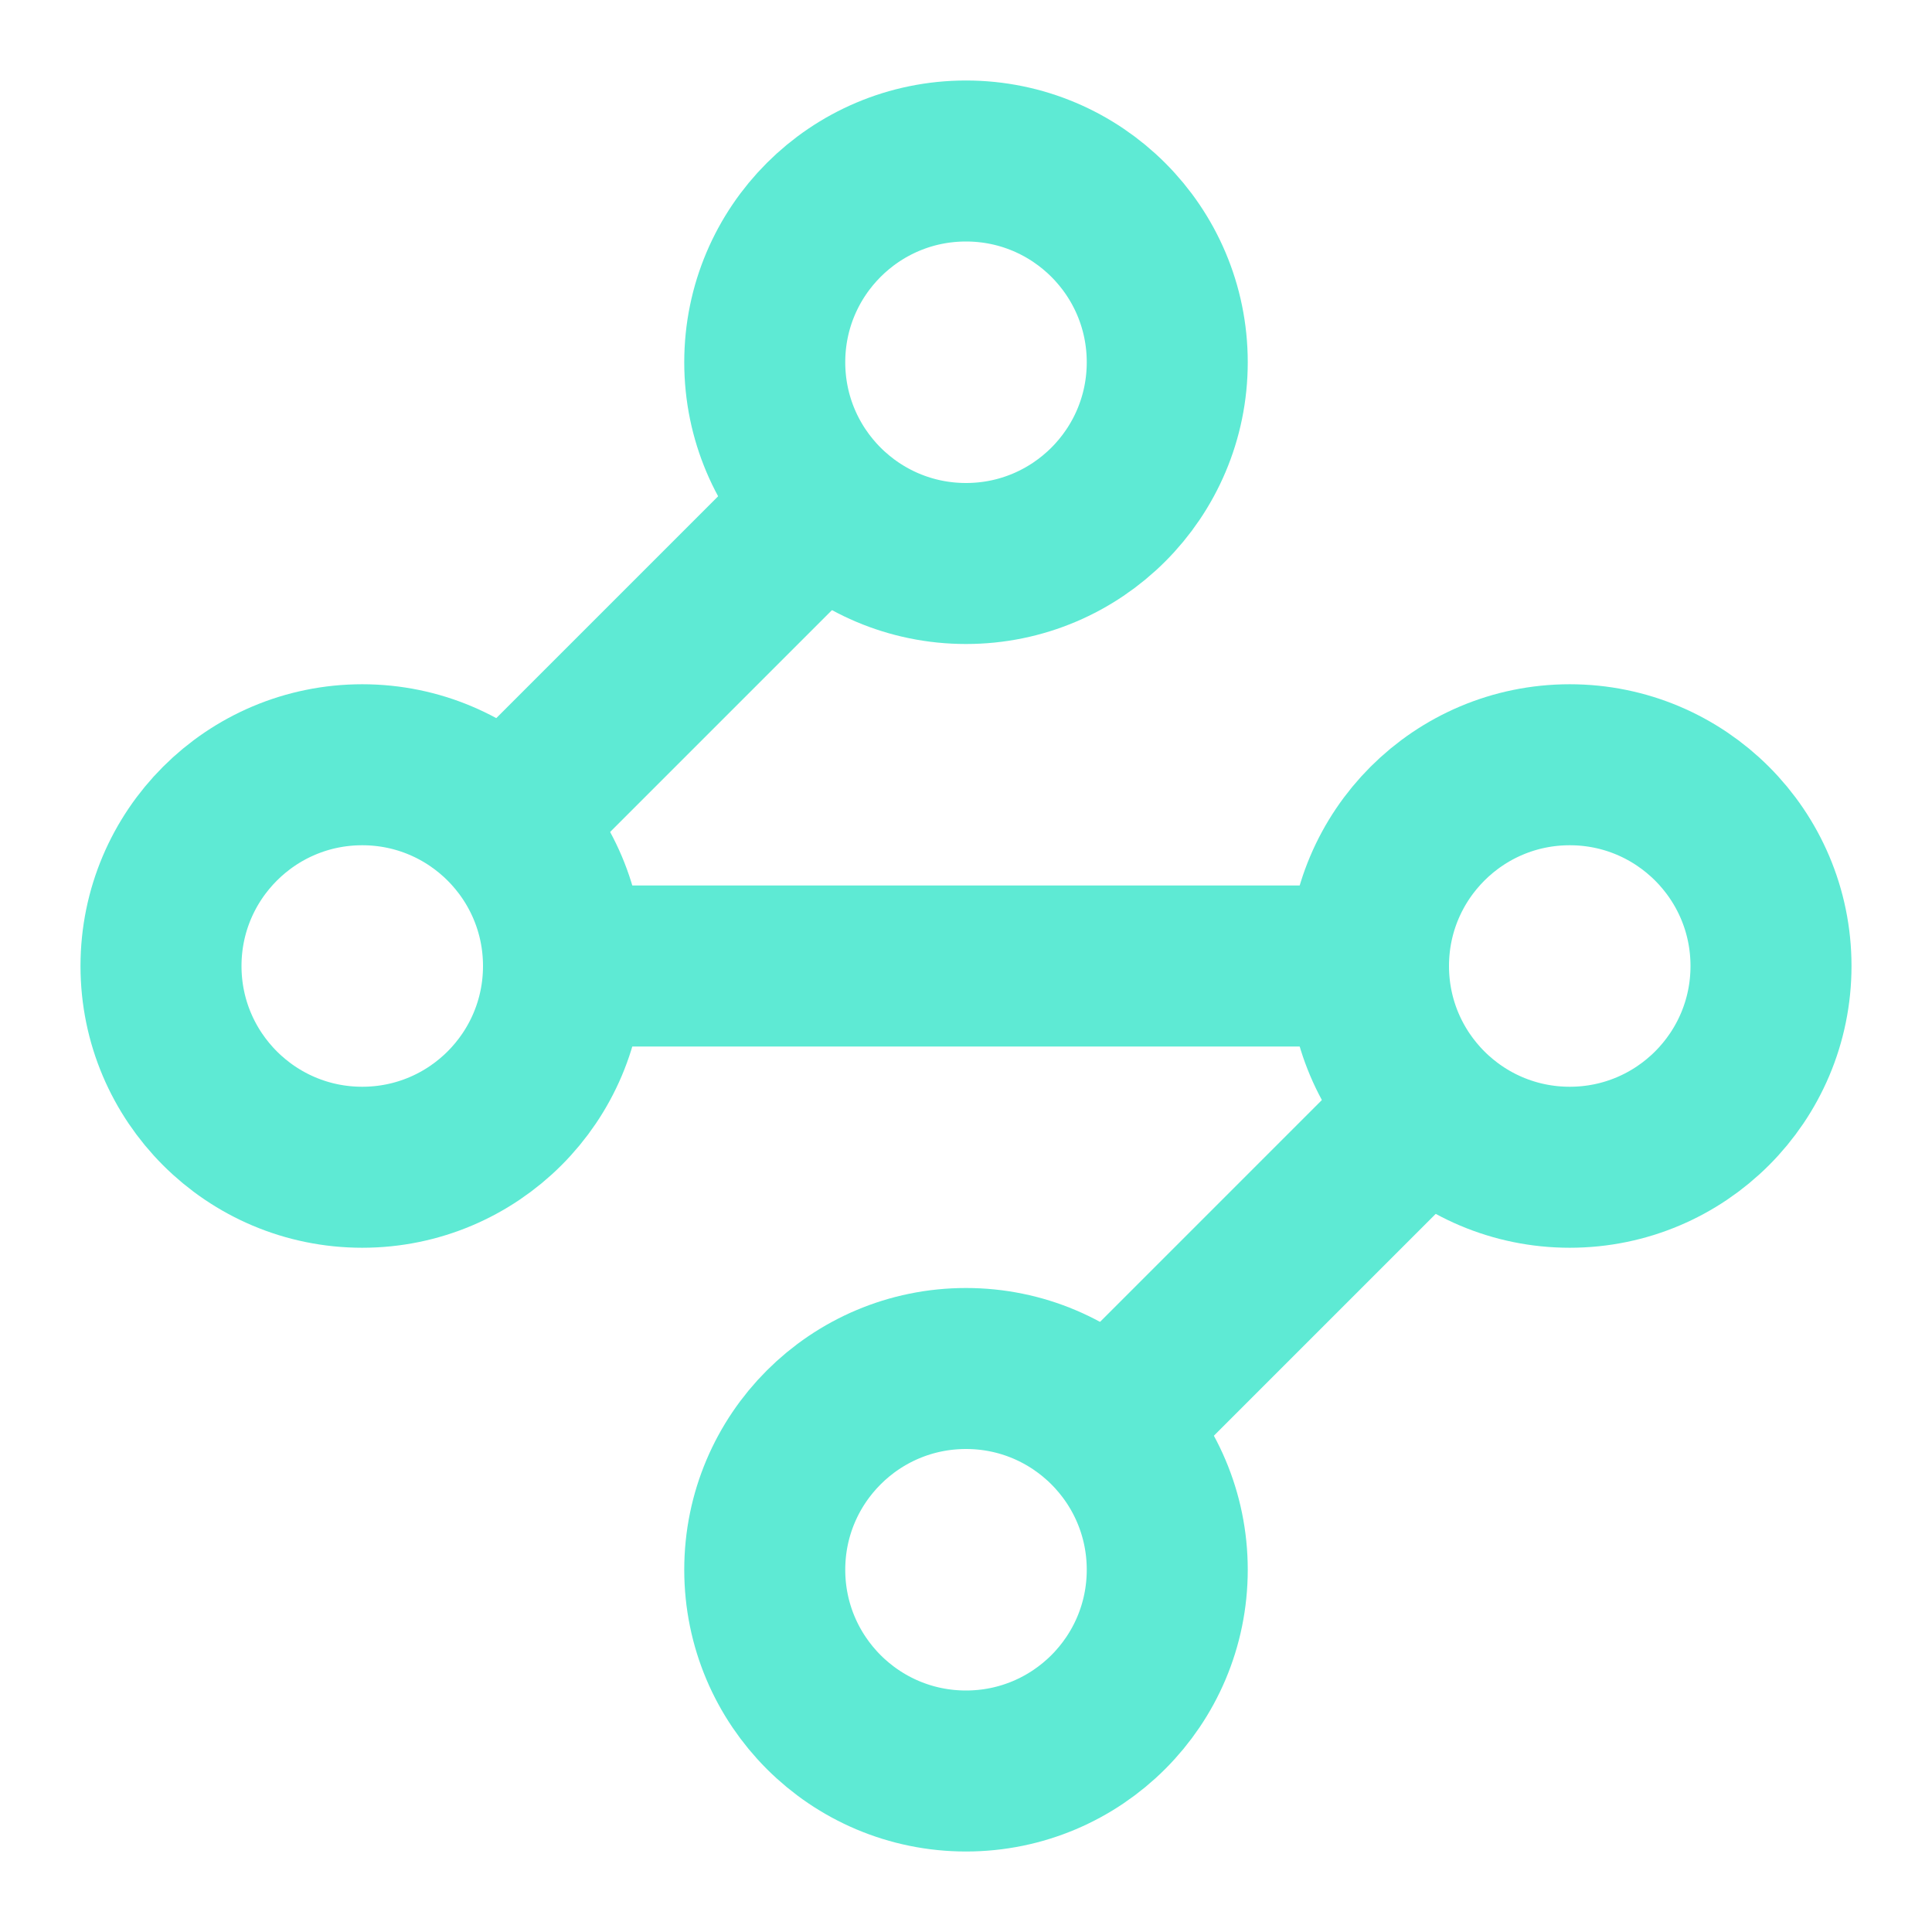
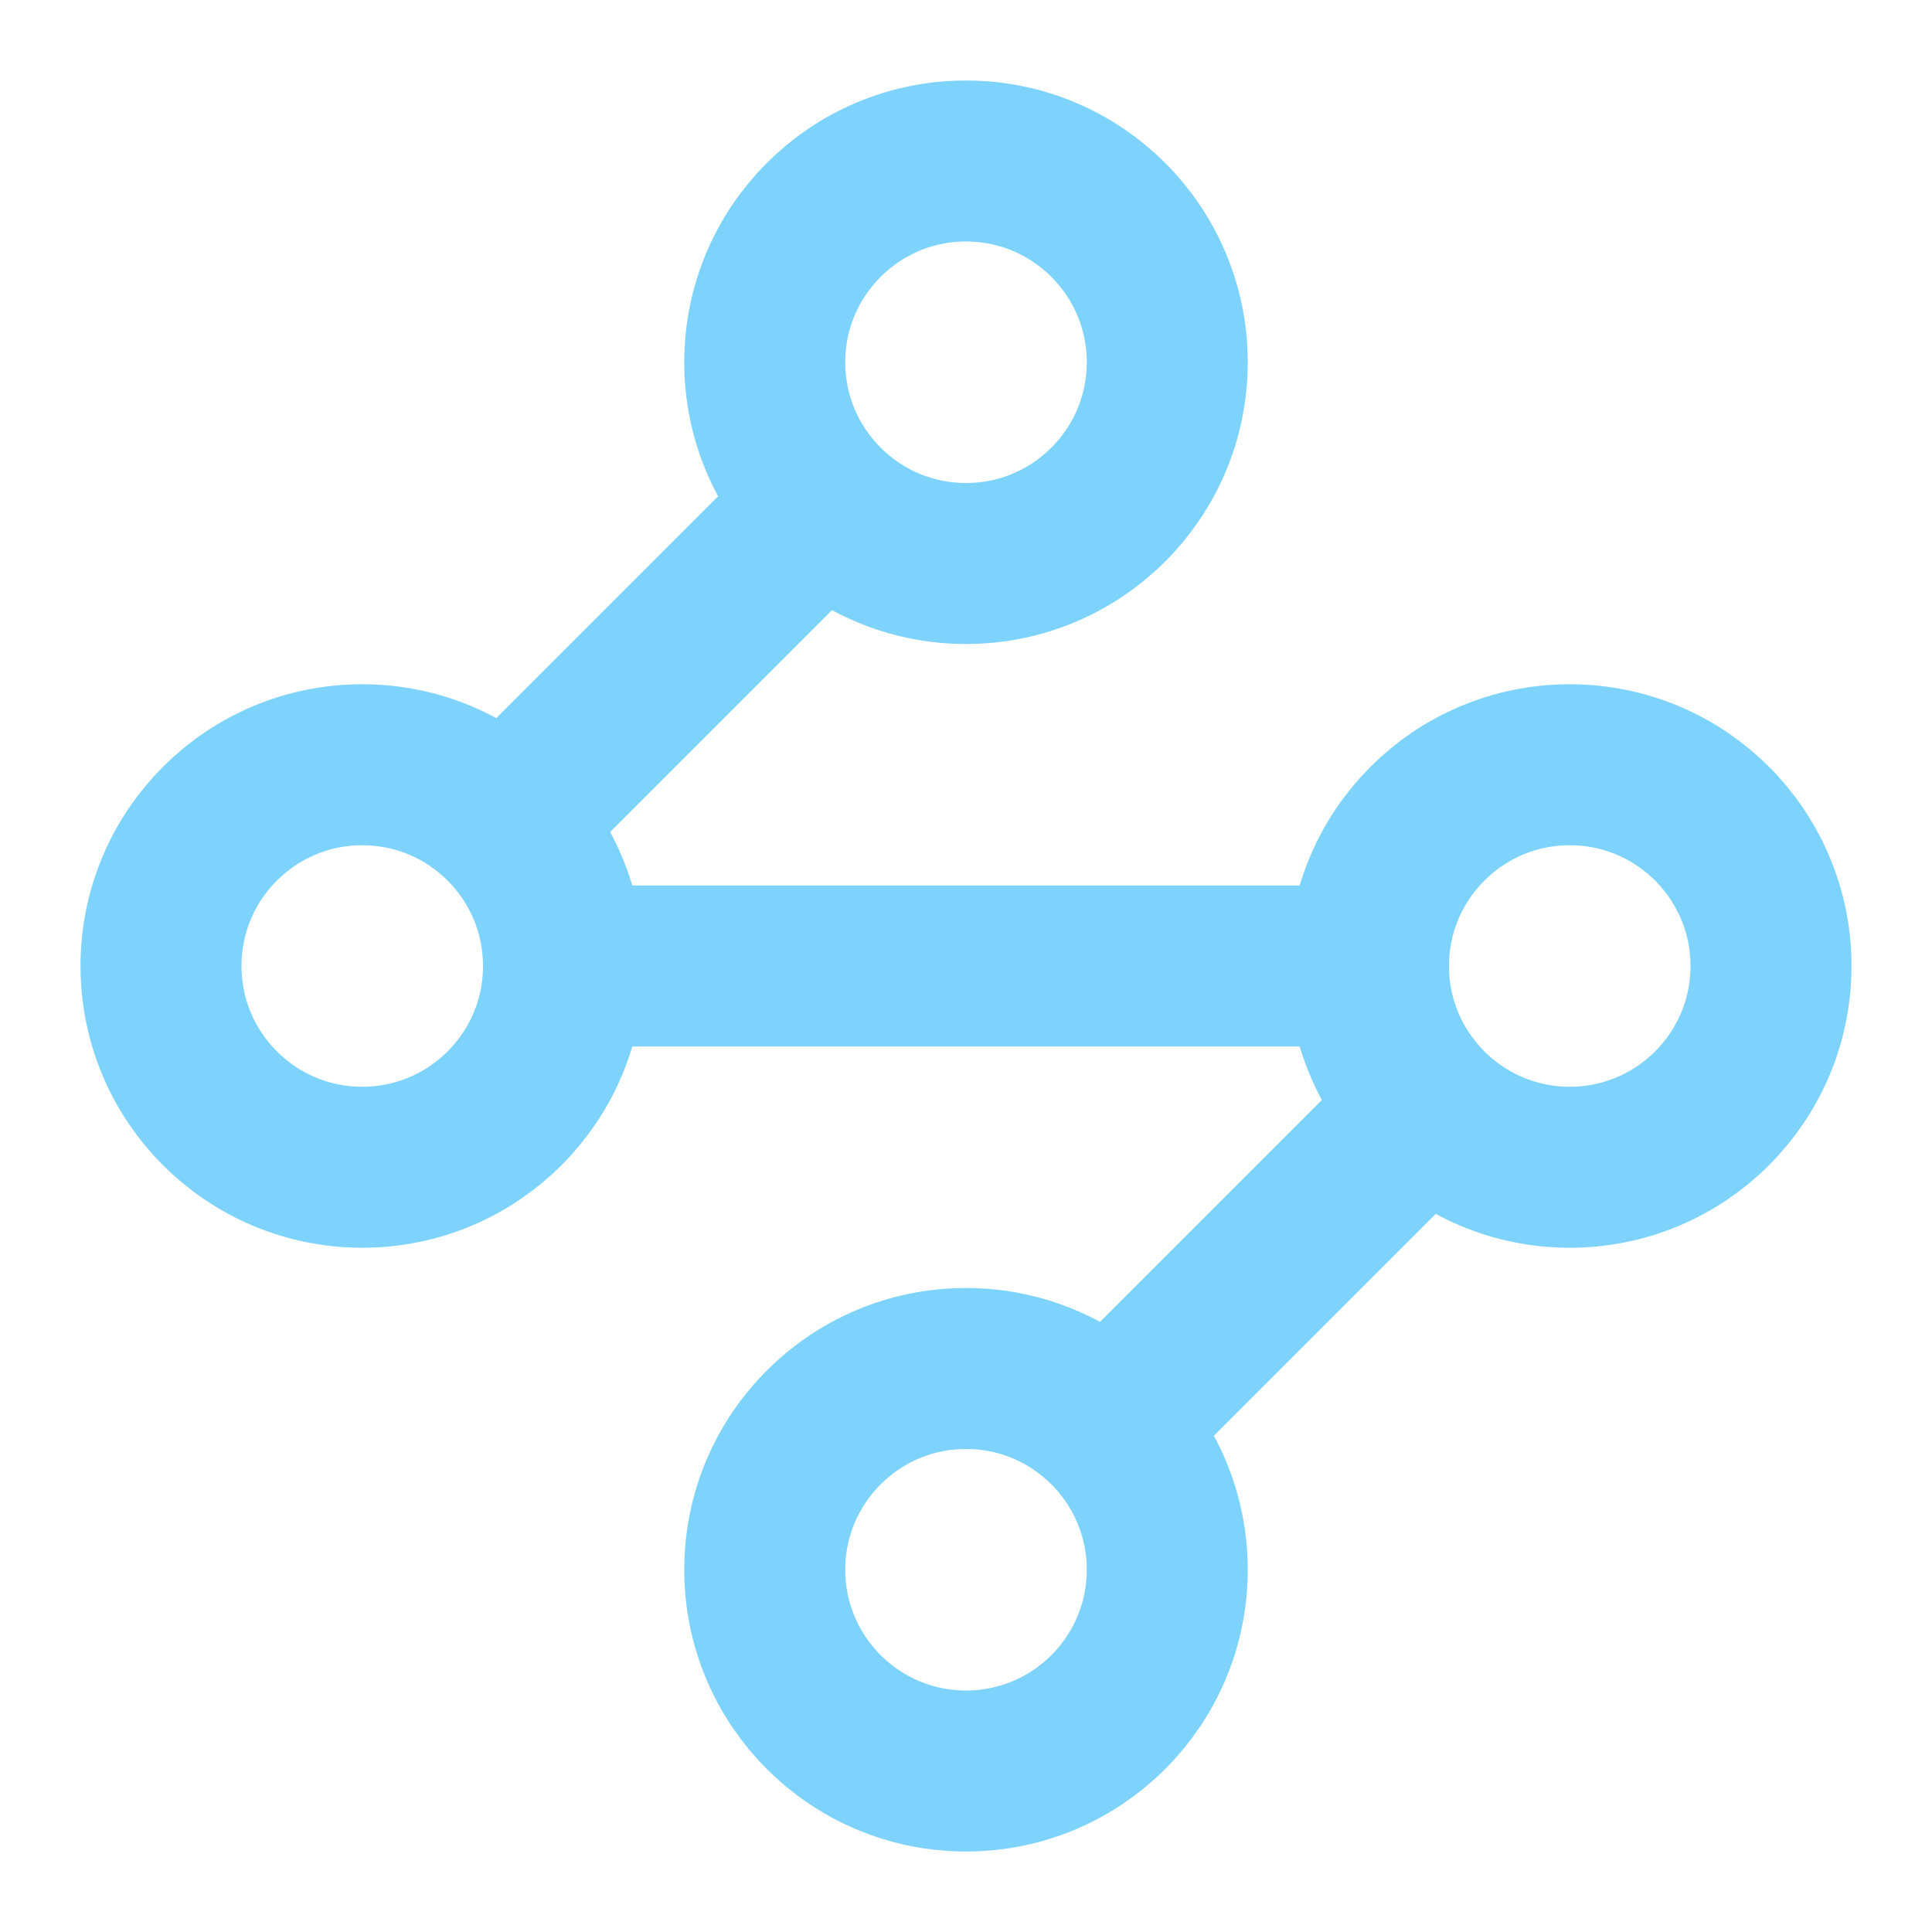
- <svg xmlns="http://www.w3.org/2000/svg" width="24" height="24" viewBox="0 0 24 24" fill="none" stroke="#5eead4" stroke-width="2" stroke-linecap="round" stroke-linejoin="round" class="lucide lucide-waypoints-icon lucide-waypoints">
+ <svg xmlns="http://www.w3.org/2000/svg" width="24" height="24" viewBox="0 0 24 24" fill="none" stroke="#7dd3fc" stroke-width="2" stroke-linecap="round" stroke-linejoin="round" class="lucide lucide-waypoints-icon lucide-waypoints">
  <circle cx="12" cy="4.5" r="2.5" />
  <path d="m10.2 6.3-3.9 3.9" />
  <circle cx="4.5" cy="12" r="2.5" />
  <path d="M7 12h10" />
  <circle cx="19.5" cy="12" r="2.5" />
  <path d="m13.8 17.7 3.9-3.9" />
  <circle cx="12" cy="19.5" r="2.5" />
</svg>
